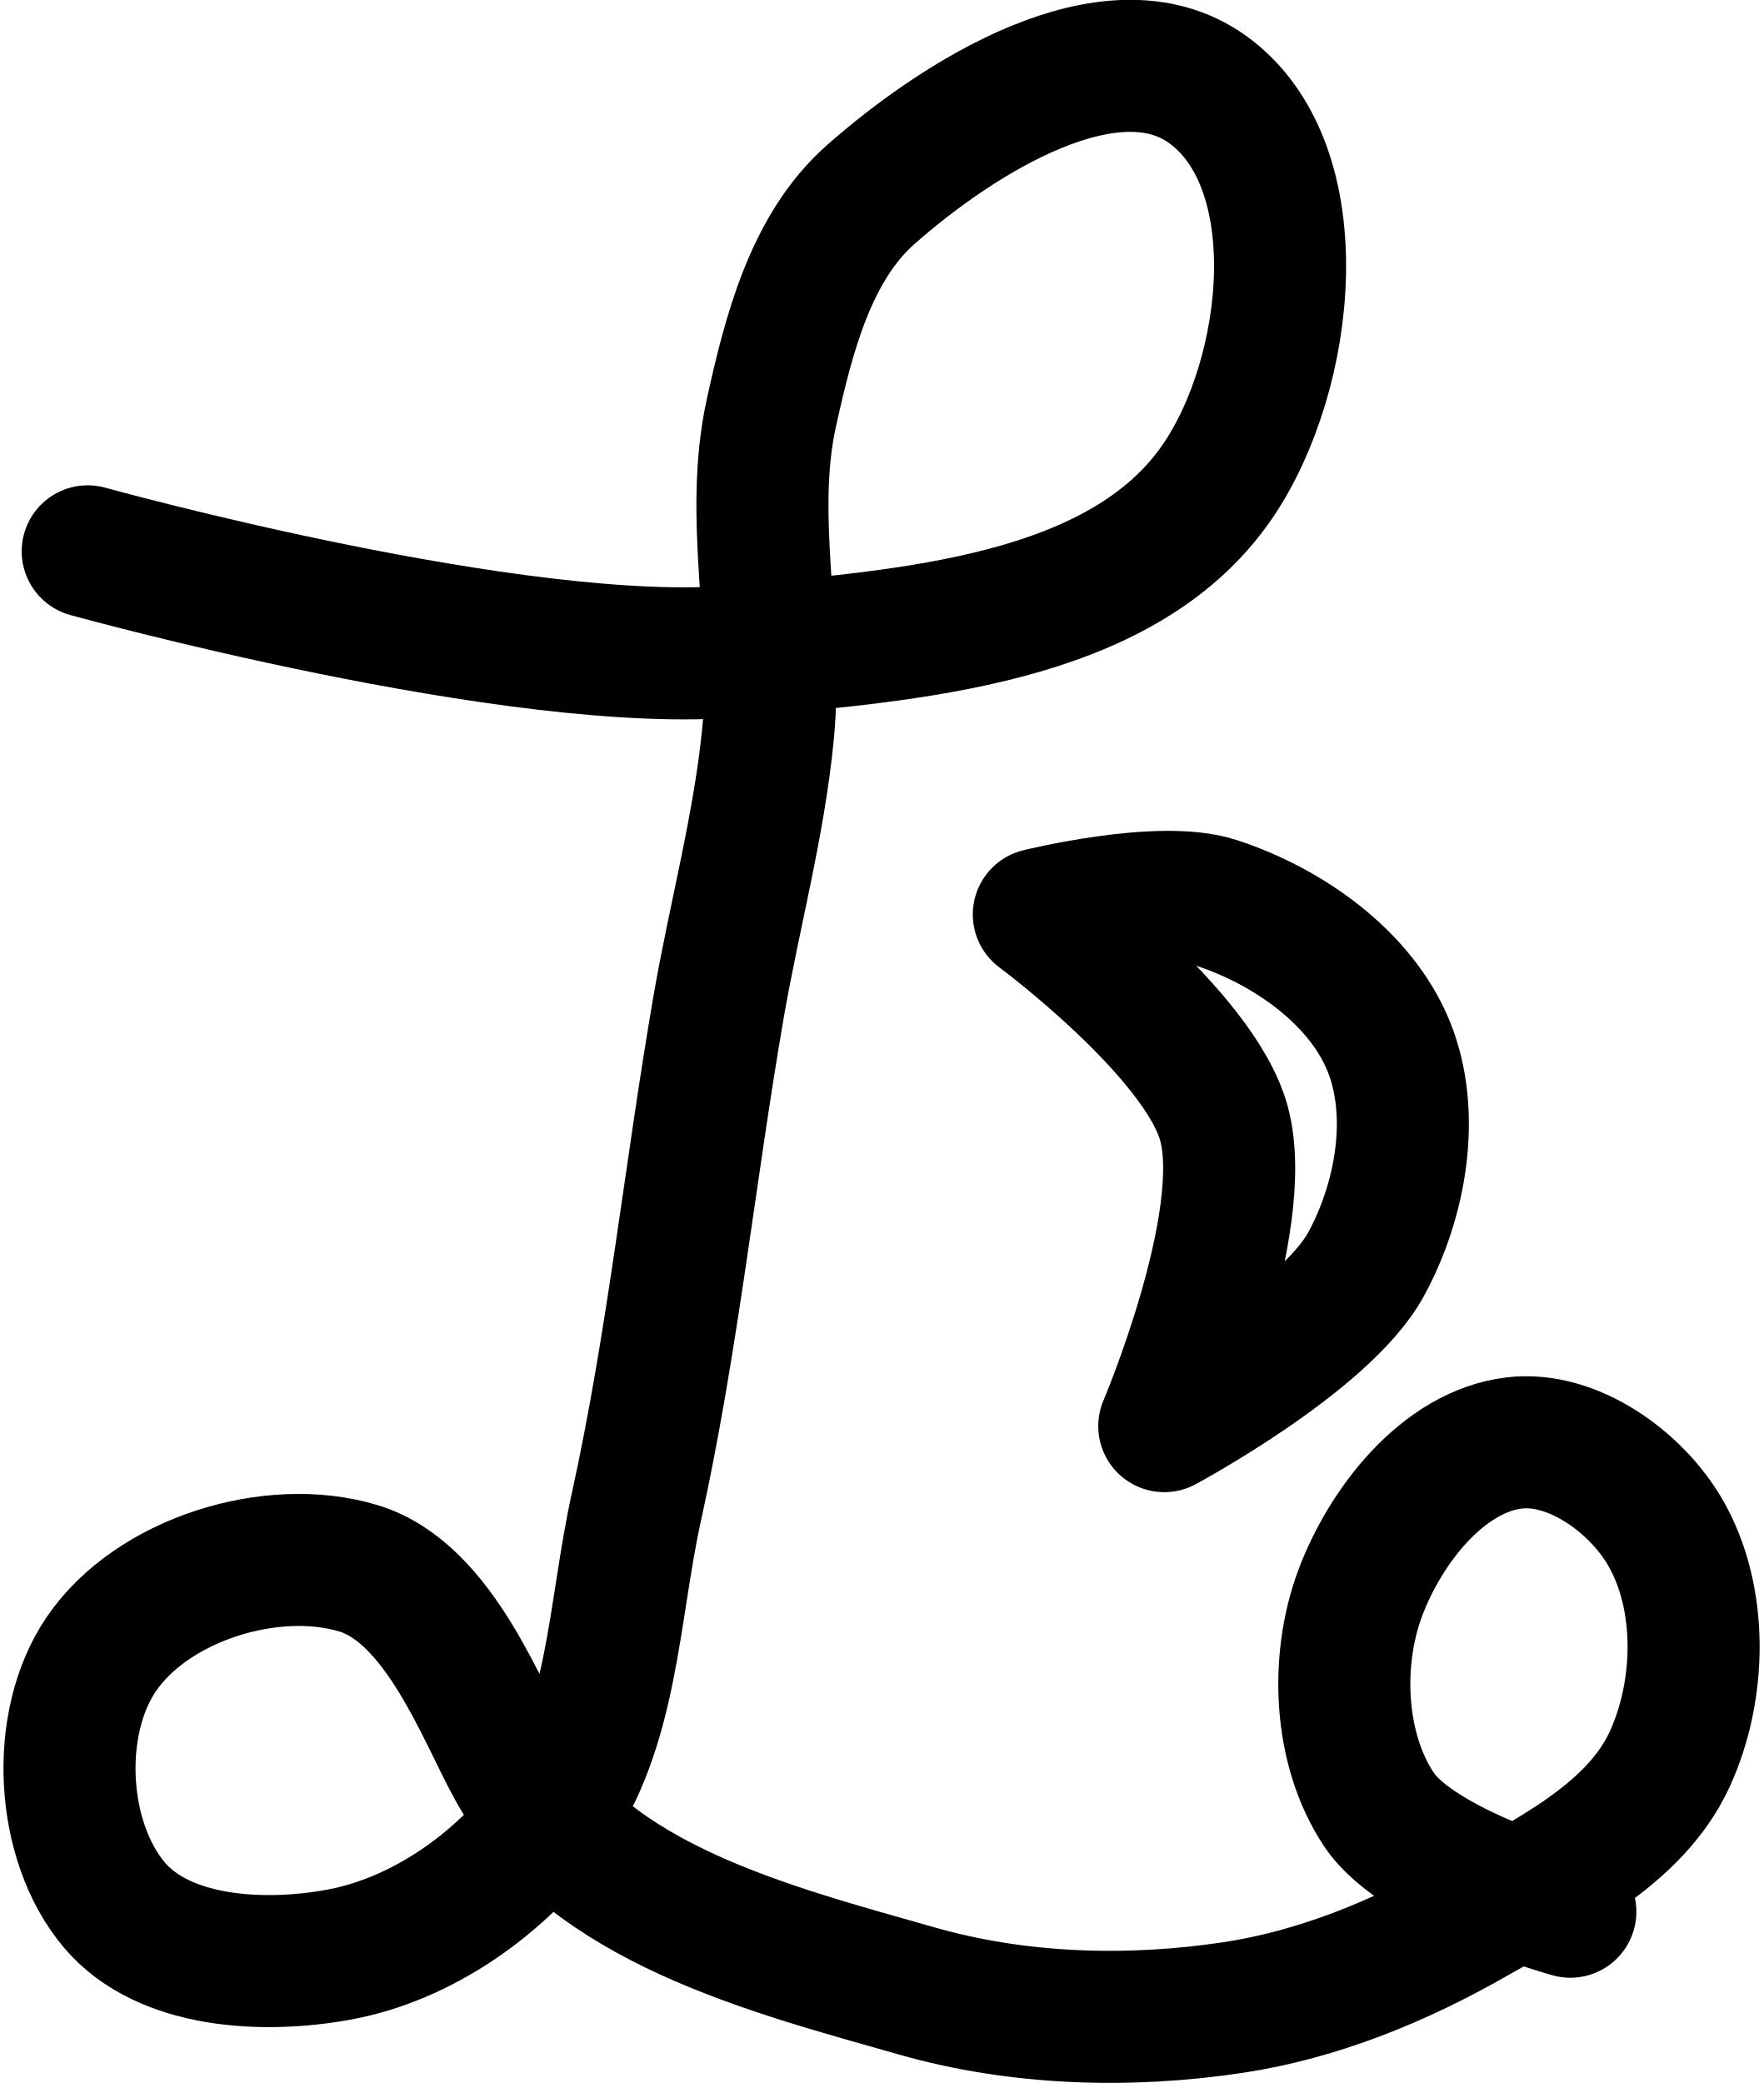
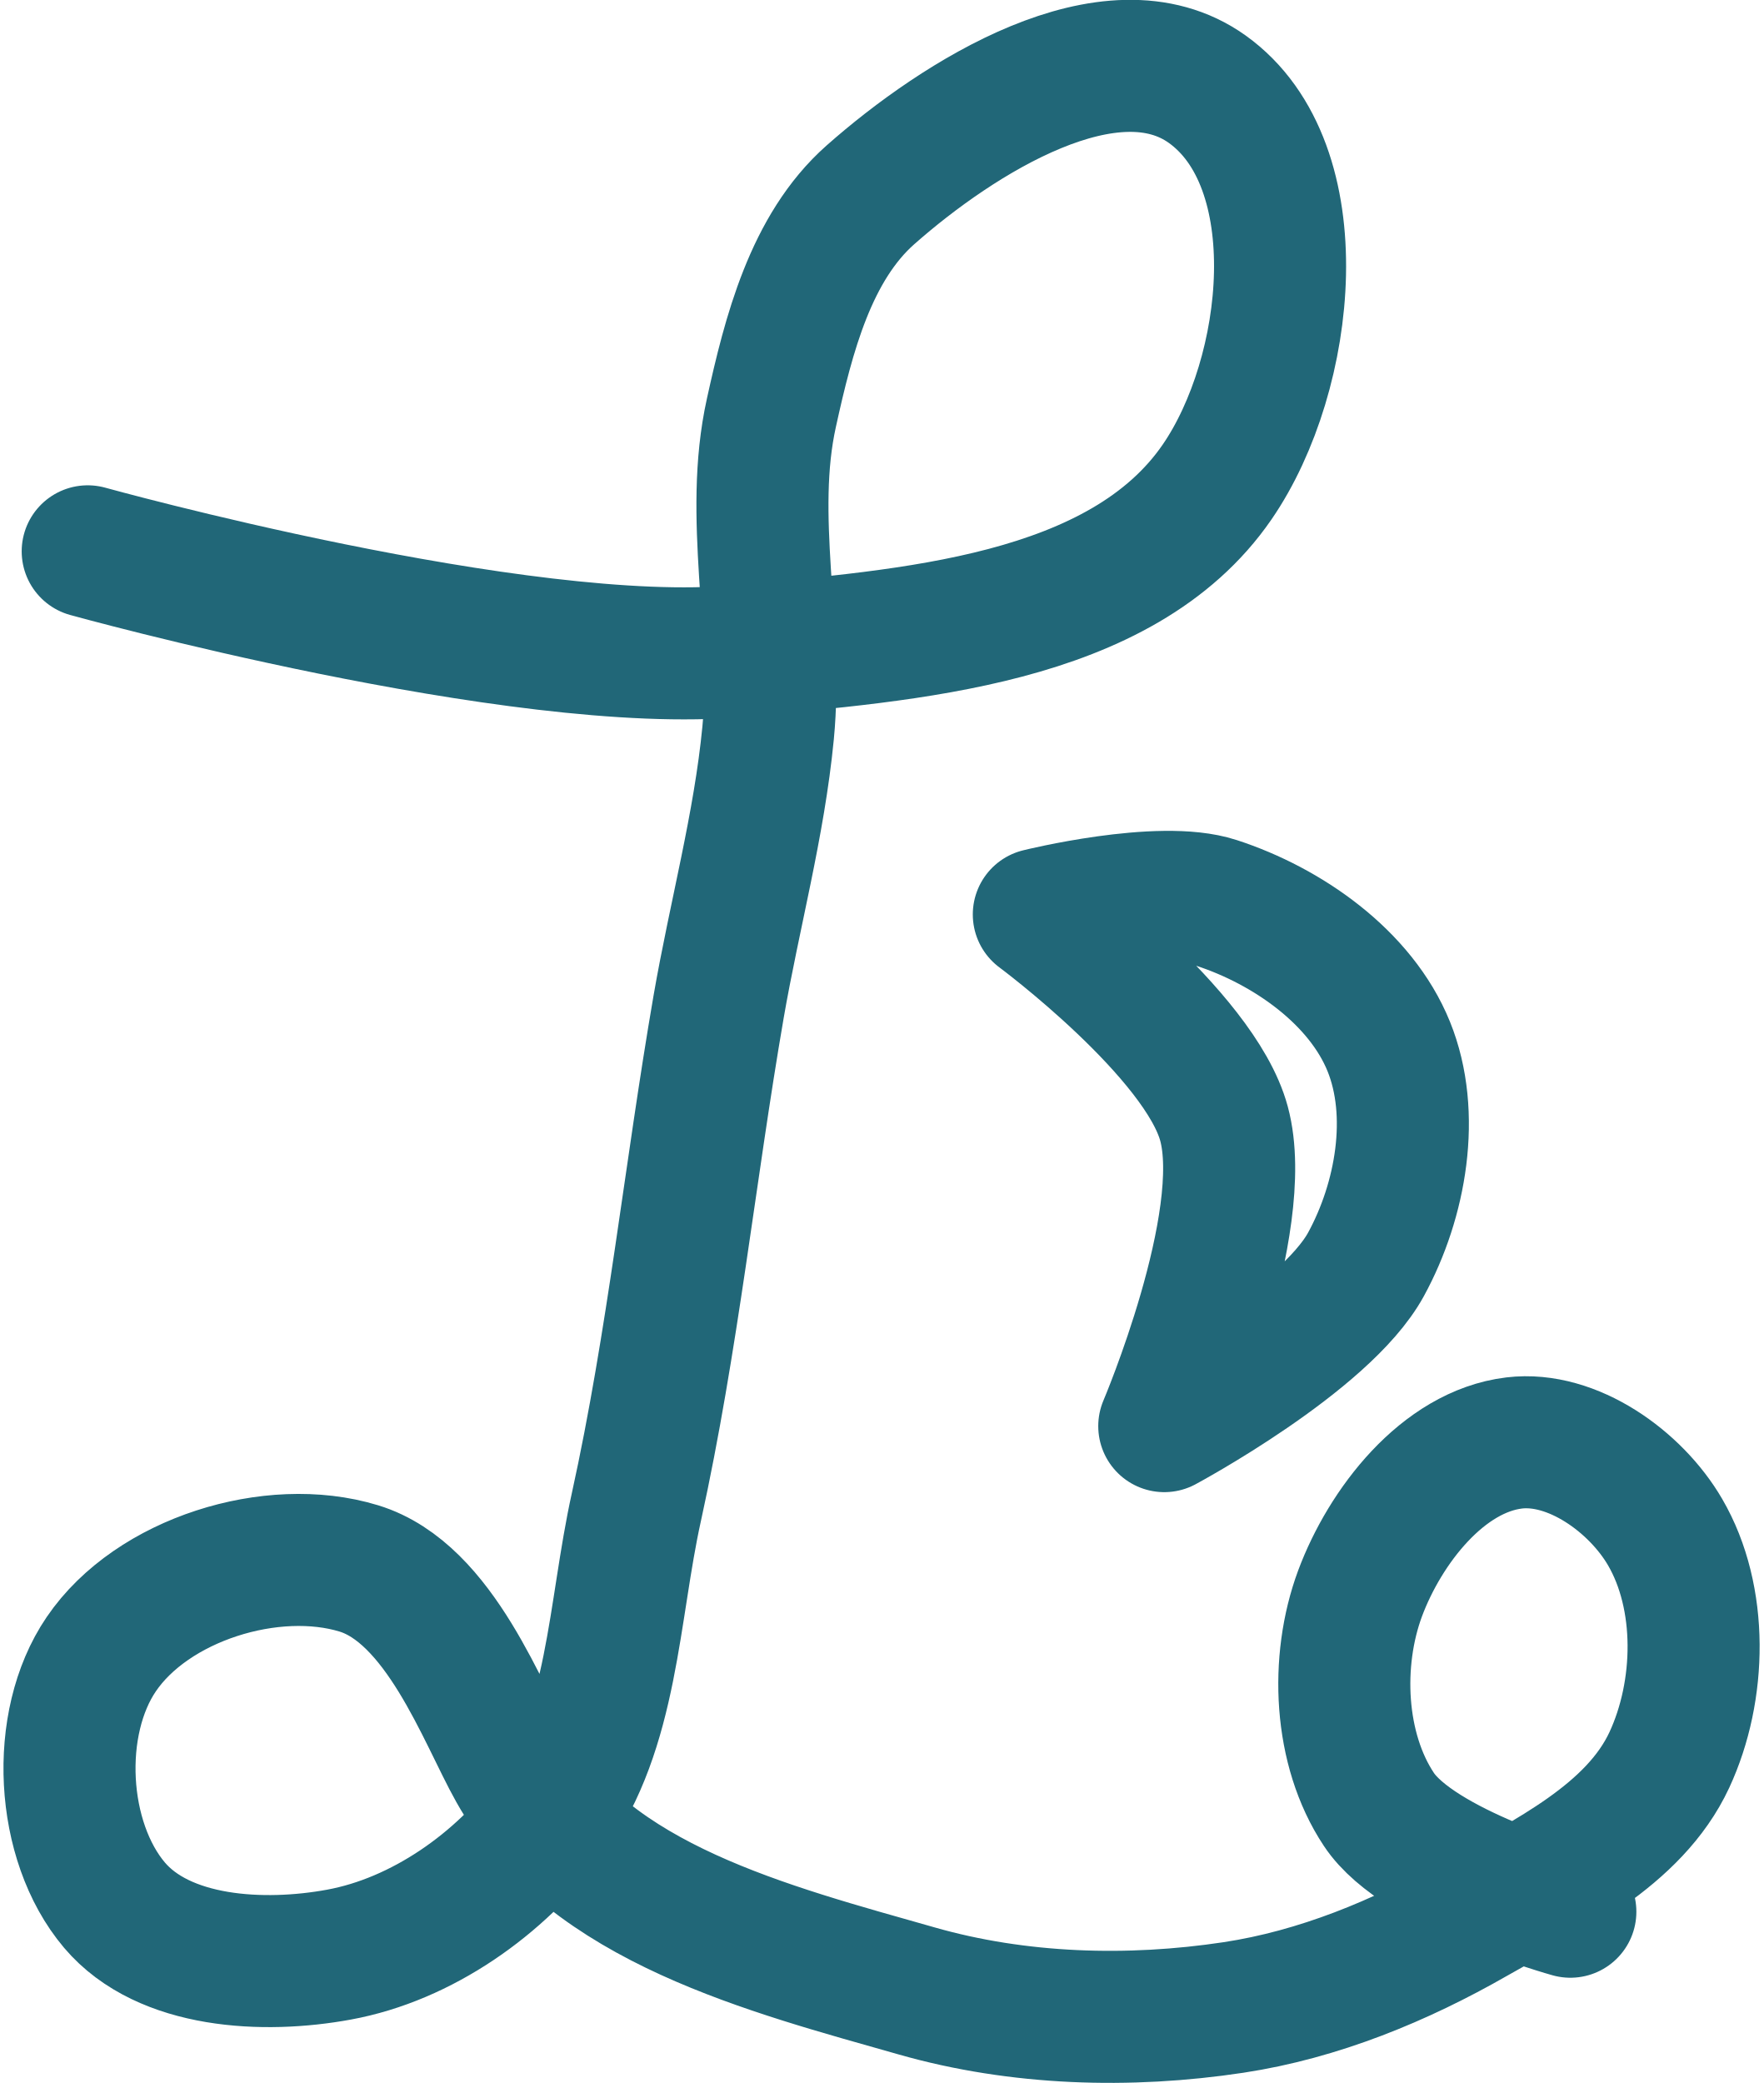
<svg xmlns="http://www.w3.org/2000/svg" width="0.21in" height="0.248in" viewBox="0 0 5.324 6.31" version="1.1" id="svg5">
  <defs id="defs2" />
  <g id="layer1" style="display:inline" transform="translate(-13.55988,-11.42687)">
    <g id="g14390">
-       <path style="display:inline;fill:none;stroke:#000000;stroke-width:0.4;stroke-linecap:round;stroke-linejoin:round;stroke-miterlimit:4;stroke-dasharray:none;stroke-opacity:1" d="m 13.816,13.097 c 0,0 1.31,0.364 1.973,0.302 0.51,-0.048 1.158,-0.09 1.448,-0.512 0.225,-0.327 0.293,-0.959 -0.03,-1.19 -0.29,-0.207 -0.753,0.084 -1.02,0.32 -0.181,0.16 -0.248,0.424 -0.3,0.66 -0.07,0.316 0.021,0.648 -0.01,0.97 -0.027,0.28 -0.102,0.553 -0.15,0.83 -0.087,0.504 -0.139,1.015 -0.249,1.515 -0.07,0.316 -0.07,0.674 -0.261,0.936 -0.151,0.206 -0.389,0.374 -0.64,0.42 -0.228,0.042 -0.53,0.027 -0.68,-0.15 -0.164,-0.194 -0.183,-0.55 -0.04,-0.76 0.154,-0.227 0.518,-0.34 0.78,-0.26 0.246,0.075 0.376,0.443 0.47,0.61 0.227,0.405 0.774,0.543 1.22,0.67 0.308,0.088 0.643,0.098 0.96,0.05 0.257,-0.039 0.505,-0.141 0.73,-0.27 0.22,-0.126 0.483,-0.25 0.59,-0.48 0.097,-0.209 0.103,-0.491 -0.013,-0.69 -0.089,-0.153 -0.281,-0.291 -0.457,-0.27 -0.216,0.026 -0.391,0.252 -0.467,0.456 -0.076,0.205 -0.064,0.472 0.057,0.654 0.121,0.183 0.58,0.31 0.58,0.31" id="path2398" />
-       <path style="display:inline;fill:none;stroke:#000000;stroke-width:0.4;stroke-linecap:round;stroke-linejoin:round;stroke-miterlimit:4;stroke-dasharray:none;stroke-opacity:1" d="m 16.697,14.197 c 0,0 0.488,0.362 0.561,0.634 0.081,0.3 -0.181,0.916 -0.181,0.916 0,0 0.486,-0.261 0.611,-0.49 0.106,-0.194 0.152,-0.455 0.069,-0.66 -0.085,-0.21 -0.307,-0.365 -0.522,-0.435 -0.171,-0.056 -0.538,0.035 -0.538,0.035 z" id="path2400" />
+       <path style="display:inline;fill:none;stroke:#216778;stroke-width:0.4;stroke-linecap:round;stroke-linejoin:round;stroke-miterlimit:4;stroke-dasharray:none;stroke-opacity:1" d="m 13.816,13.097 c 0,0 1.31,0.364 1.973,0.302 0.51,-0.048 1.158,-0.09 1.448,-0.512 0.225,-0.327 0.293,-0.959 -0.03,-1.19 -0.29,-0.207 -0.753,0.084 -1.02,0.32 -0.181,0.16 -0.248,0.424 -0.3,0.66 -0.07,0.316 0.021,0.648 -0.01,0.97 -0.027,0.28 -0.102,0.553 -0.15,0.83 -0.087,0.504 -0.139,1.015 -0.249,1.515 -0.07,0.316 -0.07,0.674 -0.261,0.936 -0.151,0.206 -0.389,0.374 -0.64,0.42 -0.228,0.042 -0.53,0.027 -0.68,-0.15 -0.164,-0.194 -0.183,-0.55 -0.04,-0.76 0.154,-0.227 0.518,-0.34 0.78,-0.26 0.246,0.075 0.376,0.443 0.47,0.61 0.227,0.405 0.774,0.543 1.22,0.67 0.308,0.088 0.643,0.098 0.96,0.05 0.257,-0.039 0.505,-0.141 0.73,-0.27 0.22,-0.126 0.483,-0.25 0.59,-0.48 0.097,-0.209 0.103,-0.491 -0.013,-0.69 -0.089,-0.153 -0.281,-0.291 -0.457,-0.27 -0.216,0.026 -0.391,0.252 -0.467,0.456 -0.076,0.205 -0.064,0.472 0.057,0.654 0.121,0.183 0.58,0.31 0.58,0.31" id="path2398" />
+       <path style="display:inline;fill:none;stroke:#216778;stroke-width:0.4;stroke-linecap:round;stroke-linejoin:round;stroke-miterlimit:4;stroke-dasharray:none;stroke-opacity:1" d="m 16.697,14.197 c 0,0 0.488,0.362 0.561,0.634 0.081,0.3 -0.181,0.916 -0.181,0.916 0,0 0.486,-0.261 0.611,-0.49 0.106,-0.194 0.152,-0.455 0.069,-0.66 -0.085,-0.21 -0.307,-0.365 -0.522,-0.435 -0.171,-0.056 -0.538,0.035 -0.538,0.035 z" id="path2400" />
    </g>
  </g>
</svg>
